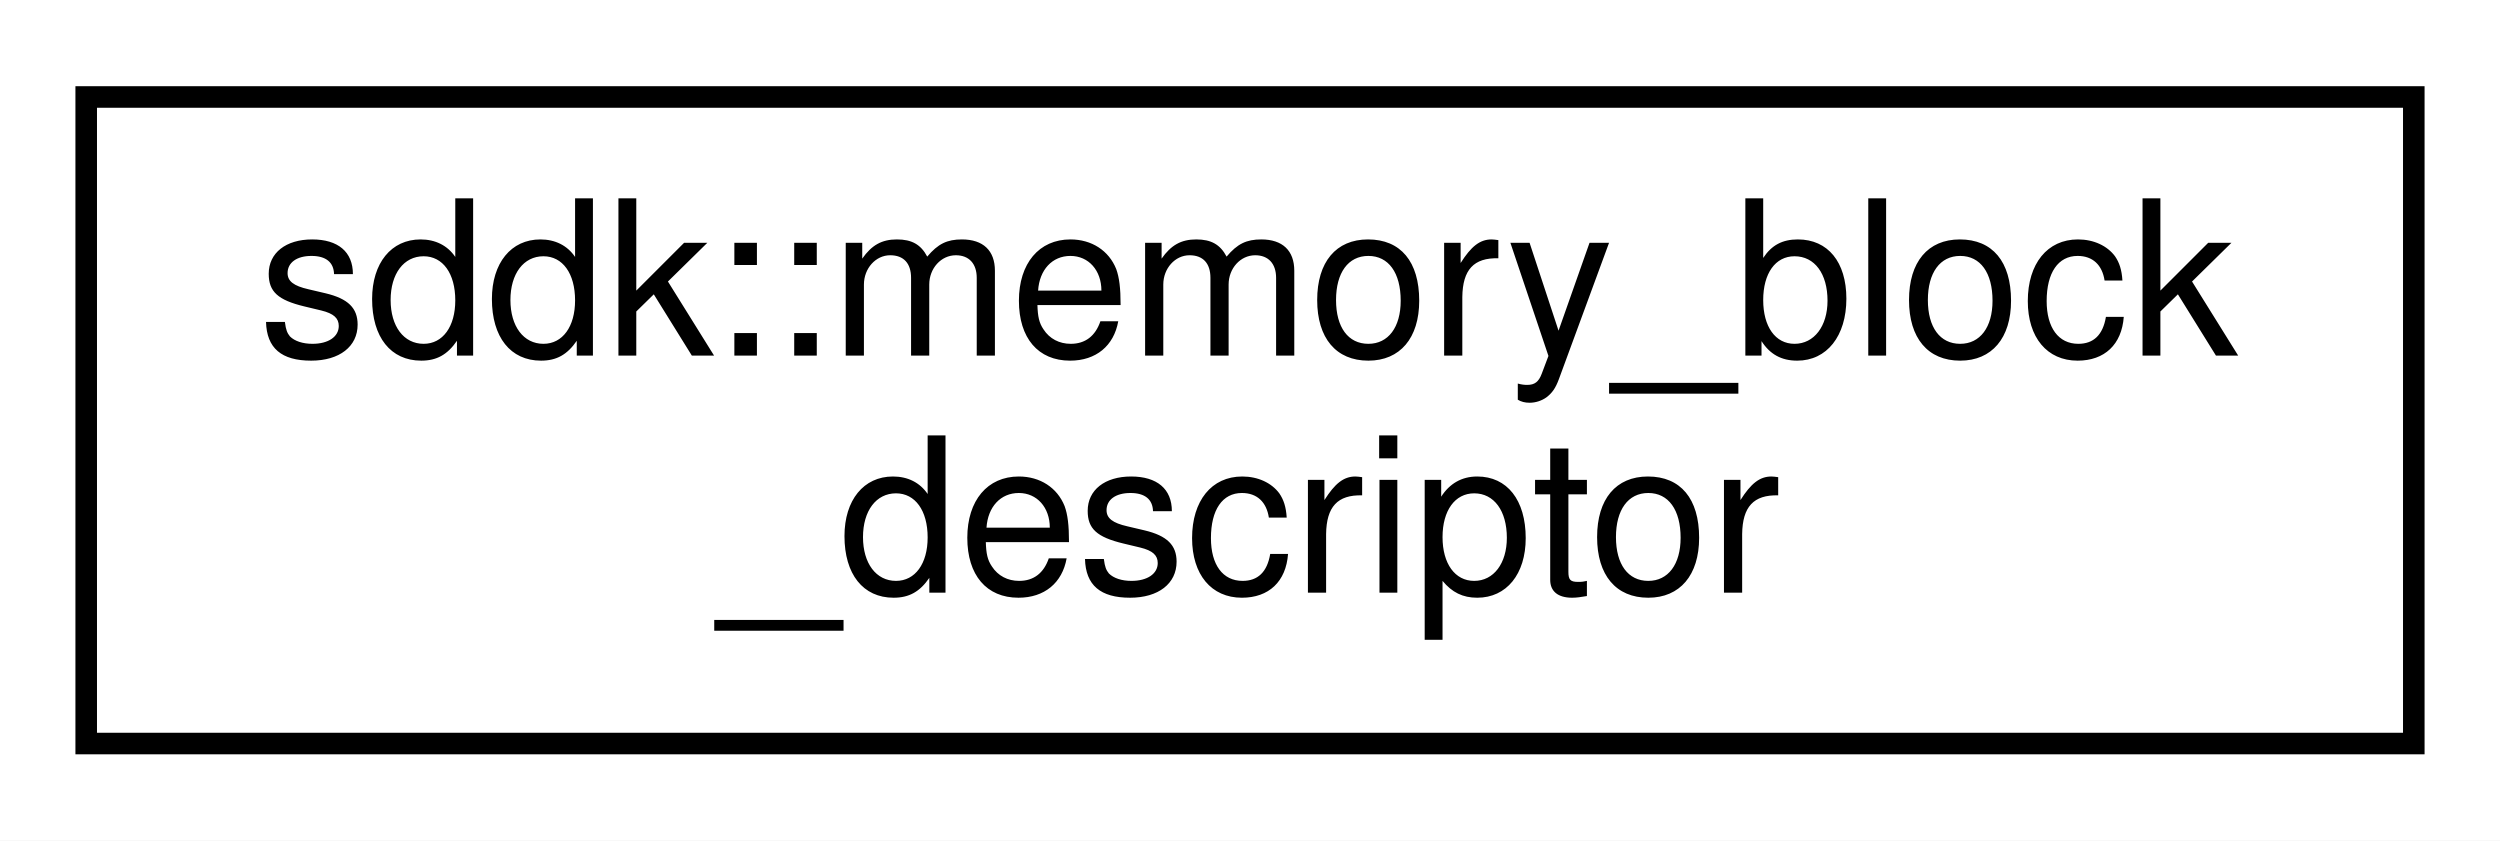
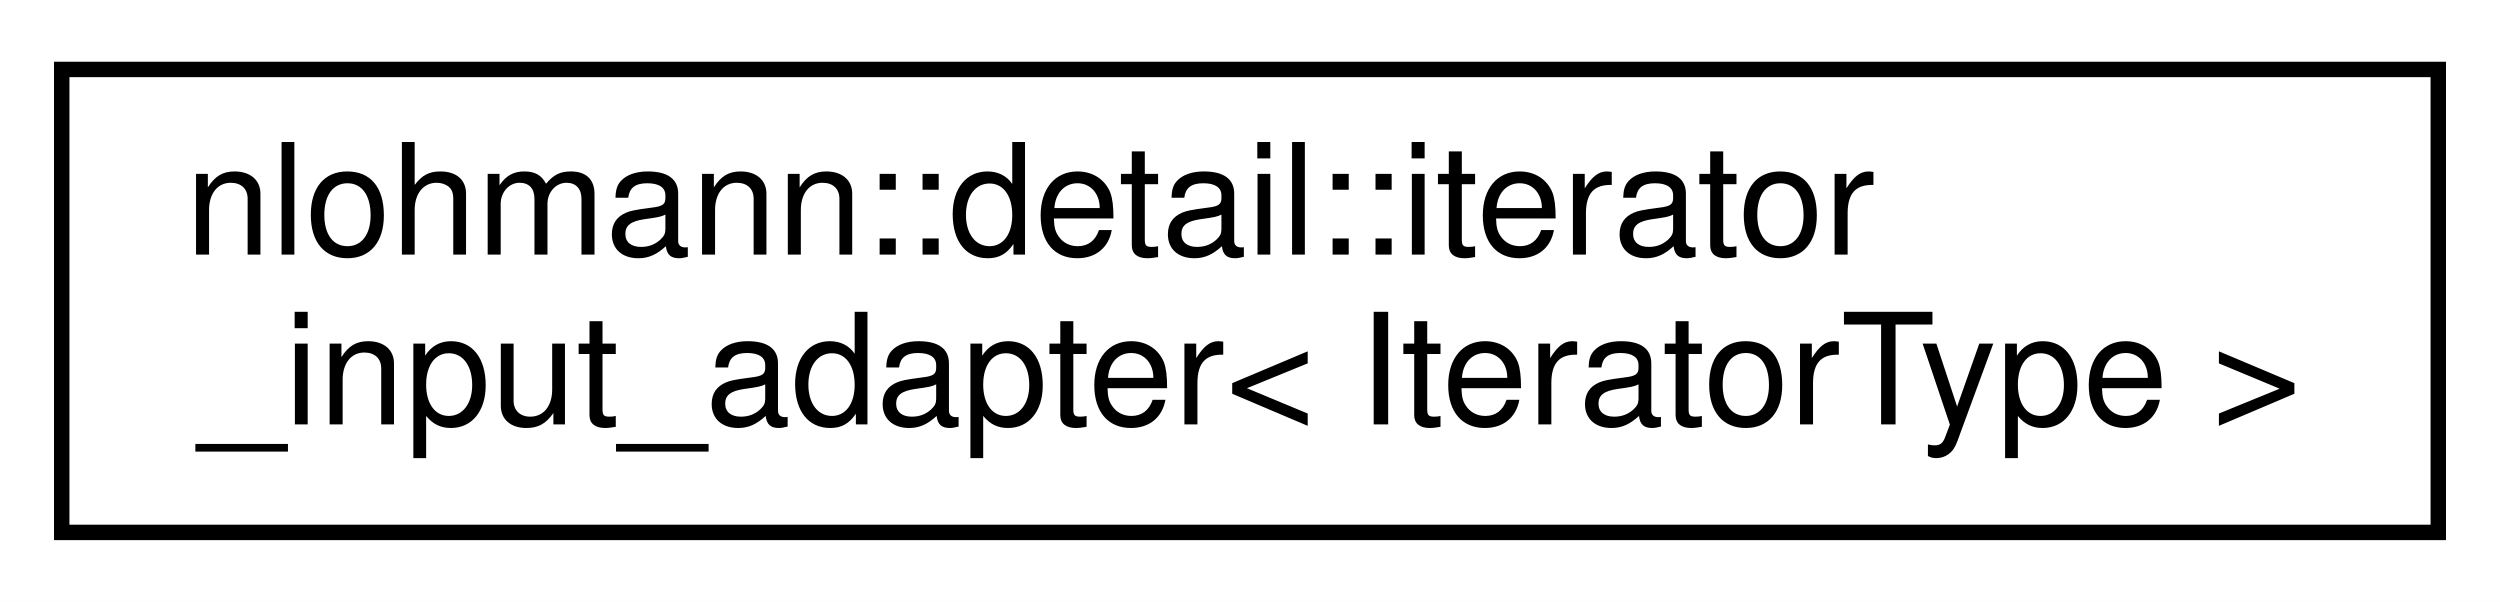
- <svg xmlns="http://www.w3.org/2000/svg" xmlns:xlink="http://www.w3.org/1999/xlink" width="116pt" height="39pt" viewBox="0.00 0.00 116.00 39.00">
+ <svg xmlns="http://www.w3.org/2000/svg" xmlns:xlink="http://www.w3.org/1999/xlink" width="162pt" height="39pt" viewBox="0.00 0.00 162.00 39.00">
  <g id="graph0" class="graph" transform="scale(1 1) rotate(0) translate(4 35)">
-     <polygon fill="#ffffff" stroke="transparent" points="-4,4 -4,-35 112,-35 112,4 -4,4" />
+     <polygon fill="#ffffff" stroke="transparent" points="-4,4 -4,-35 158,-35 158,4 -4,4" />
    <g id="node1" class="node">
      <g id="a_node1">
-         <a xlink:href="d9/db0/structsddk_1_1memory__block__descriptor.html" target="_top" xlink:title="Descriptor of the allocated memory block.">
-           <polygon fill="#ffffff" stroke="#000000" points="0,-.5 0,-30.5 108,-30.5 108,-.5 0,-.5" />
-           <text text-anchor="start" x="8" y="-18.5" font-family="Helvetica,sans-Serif" font-size="10.00" fill="#000000">sddk::memory_block</text>
-           <text text-anchor="middle" x="54" y="-7.5" font-family="Helvetica,sans-Serif" font-size="10.00" fill="#000000">_descriptor</text>
+         <a xlink:href="d4/dbe/classnlohmann_1_1detail_1_1iterator__input__adapter.html" target="_top" xlink:title=" ">
+           <polygon fill="#ffffff" stroke="#000000" points="0,-.5 0,-30.5 154,-30.5 154,-.5 0,-.5" />
+           <text text-anchor="start" x="8" y="-18.5" font-family="Helvetica,sans-Serif" font-size="10.00" fill="#000000">nlohmann::detail::iterator</text>
+           <text text-anchor="middle" x="77" y="-7.5" font-family="Helvetica,sans-Serif" font-size="10.00" fill="#000000">_input_adapter&lt; IteratorType &gt;</text>
        </a>
      </g>
    </g>
  </g>
</svg>
